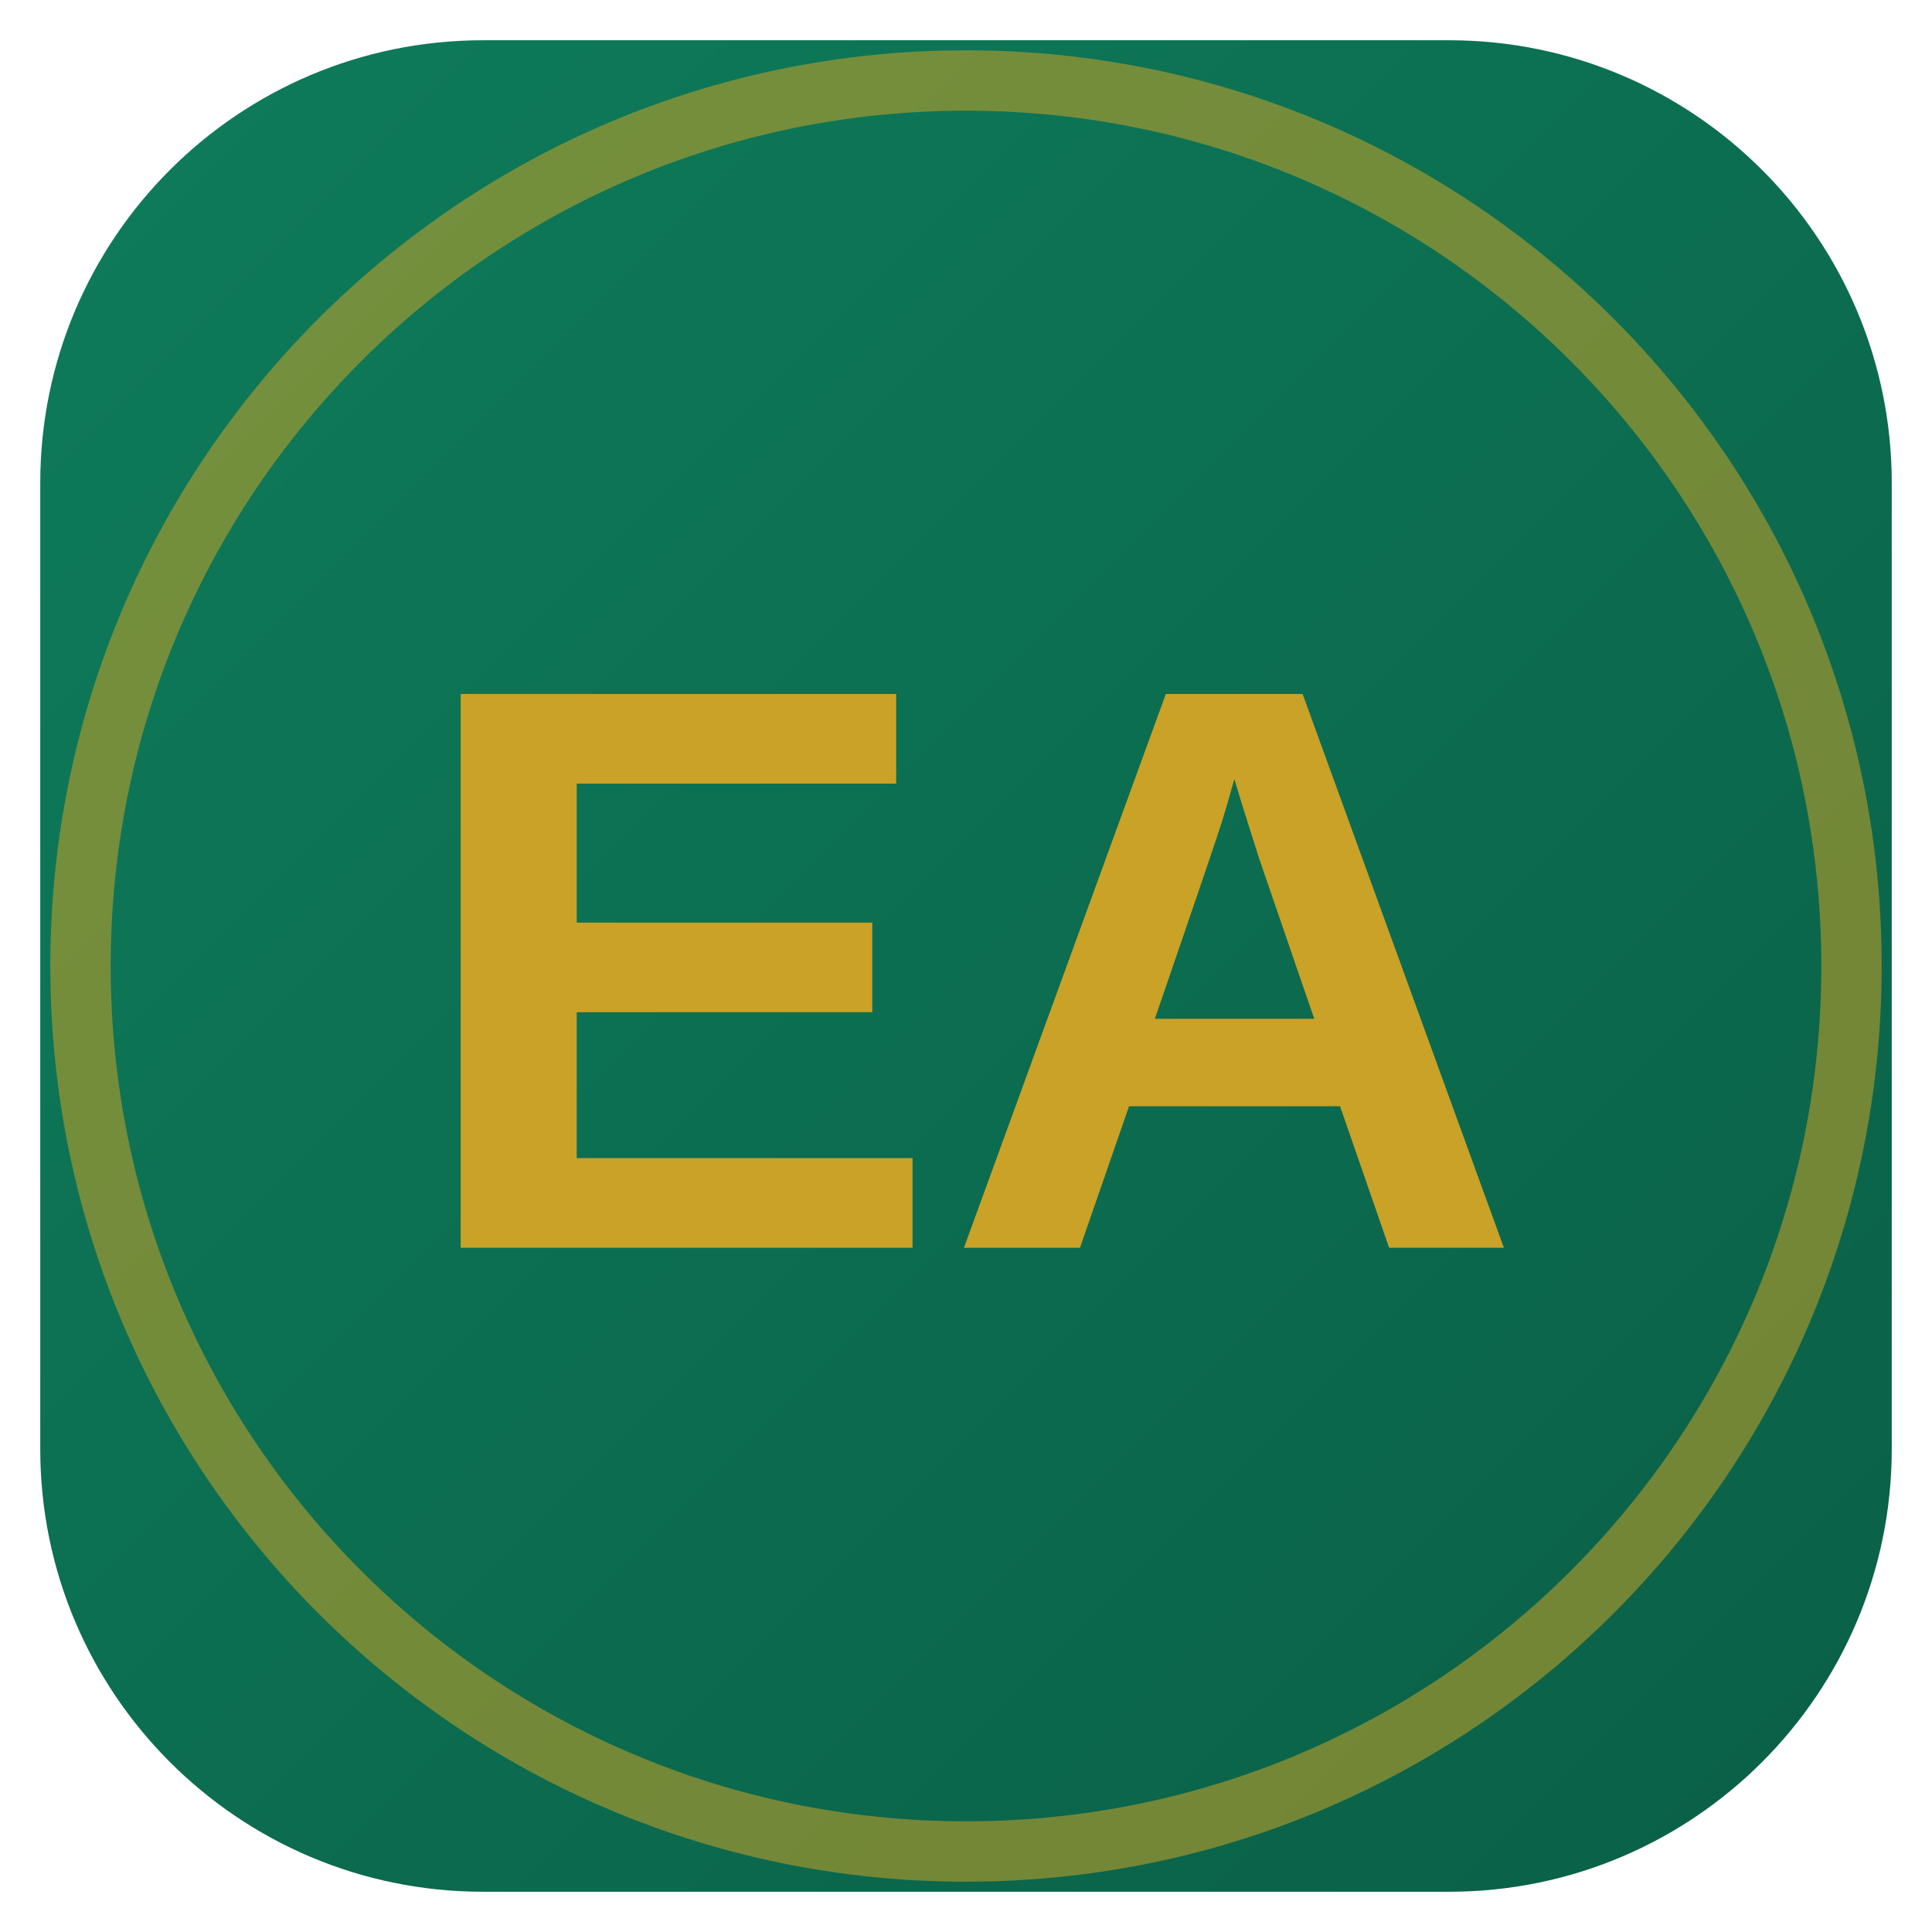
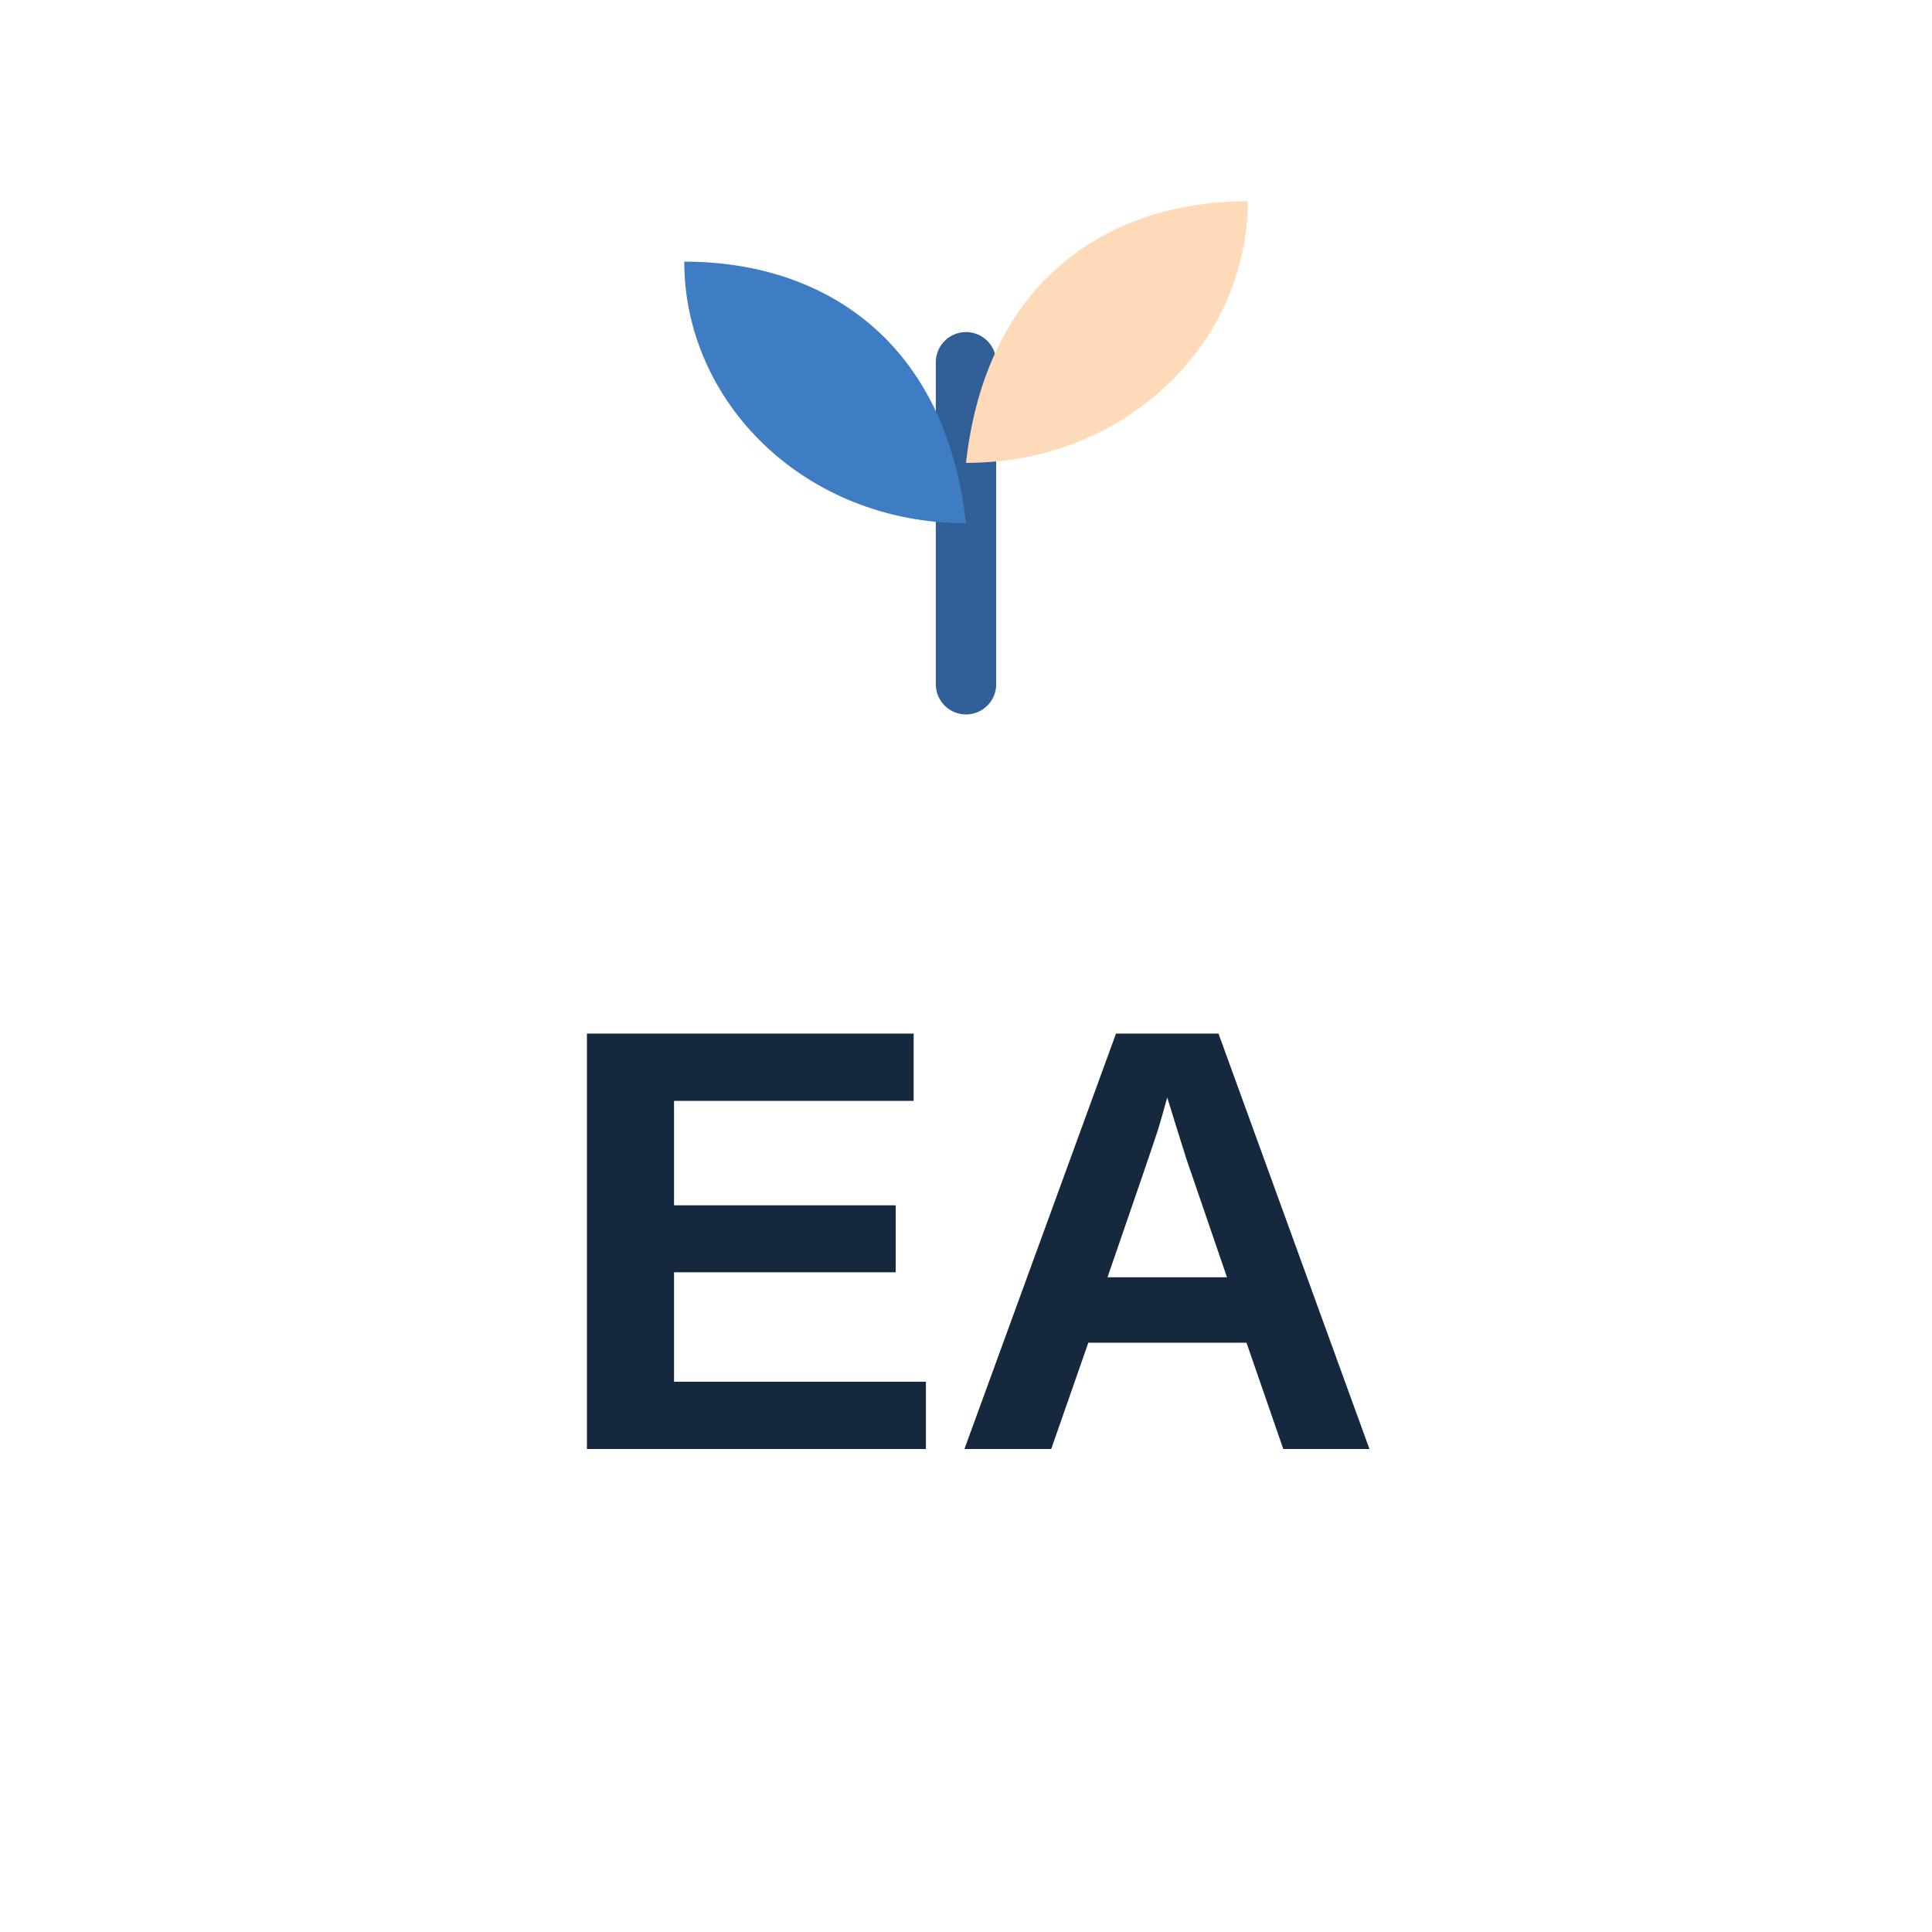
<svg xmlns="http://www.w3.org/2000/svg" viewBox="0 0 96 96">
-   <defs>
-     <linearGradient id="g" x1="0" y1="0" x2="1" y2="1">
-       <stop offset="0" stop-color="#0E7C5B" />
-       <stop offset="1" stop-color="#0A5F46" />
-     </linearGradient>
-   </defs>
-   <rect x="2" y="2" width="92" height="92" rx="22" fill="url(#g)" />
-   <text x="48" y="62" text-anchor="middle" font-family="Plus Jakarta Sans, Arial, sans-serif" font-weight="800" font-size="40" fill="#C9A227">EA</text>
-   <circle cx="48" cy="48" r="44" fill="none" stroke="#C9A227" stroke-width="3" opacity="0.55" />
+   <path d="M48,34 L48,18" stroke="#2F5F96" stroke-width="3" stroke-linecap="round" />
+   <path d="M48,26 C40,26 34,20 34,13 C41,13 47,17 48,26 Z" fill="#3E7CC4" />
+   <path d="M48,23 C56,23 62,17 62,10 C55,10 49,14 48,23 Z" fill="#FFDAB9" />
+   <text x="48" y="72" text-anchor="middle" font-family="Plus Jakarta Sans, Arial, sans-serif" font-weight="800" font-size="30" fill="#16283D">EA</text>
</svg>
